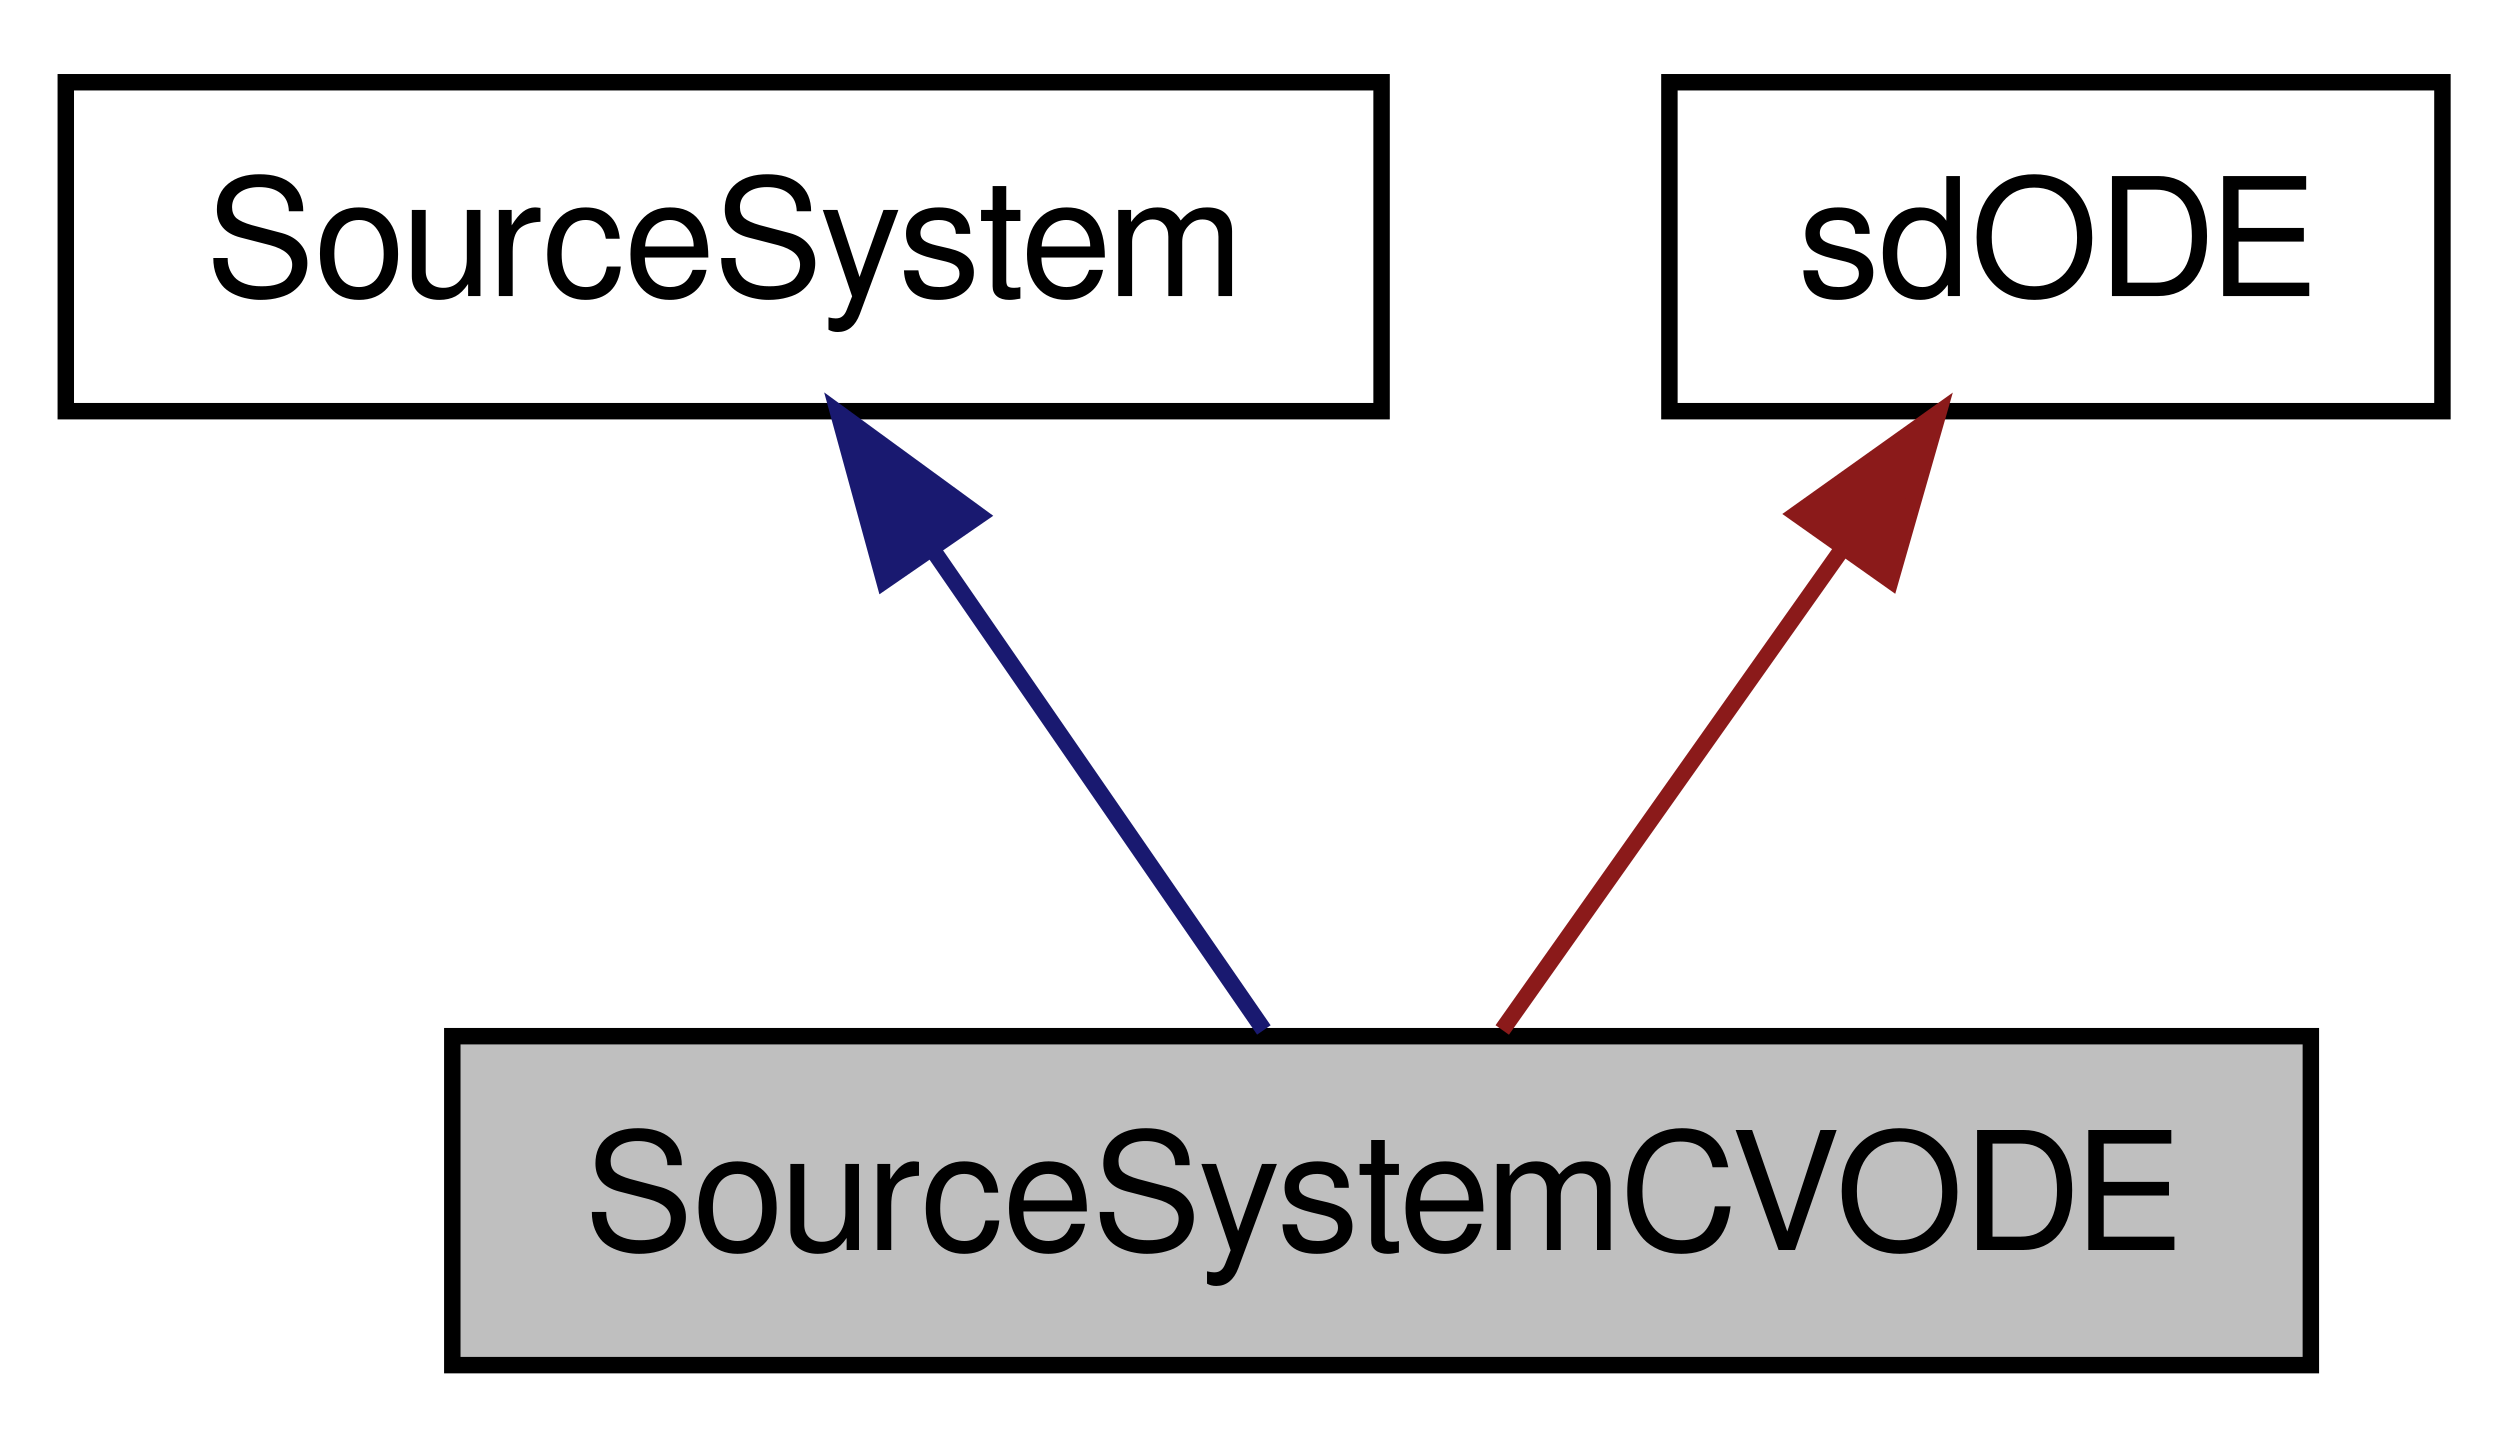
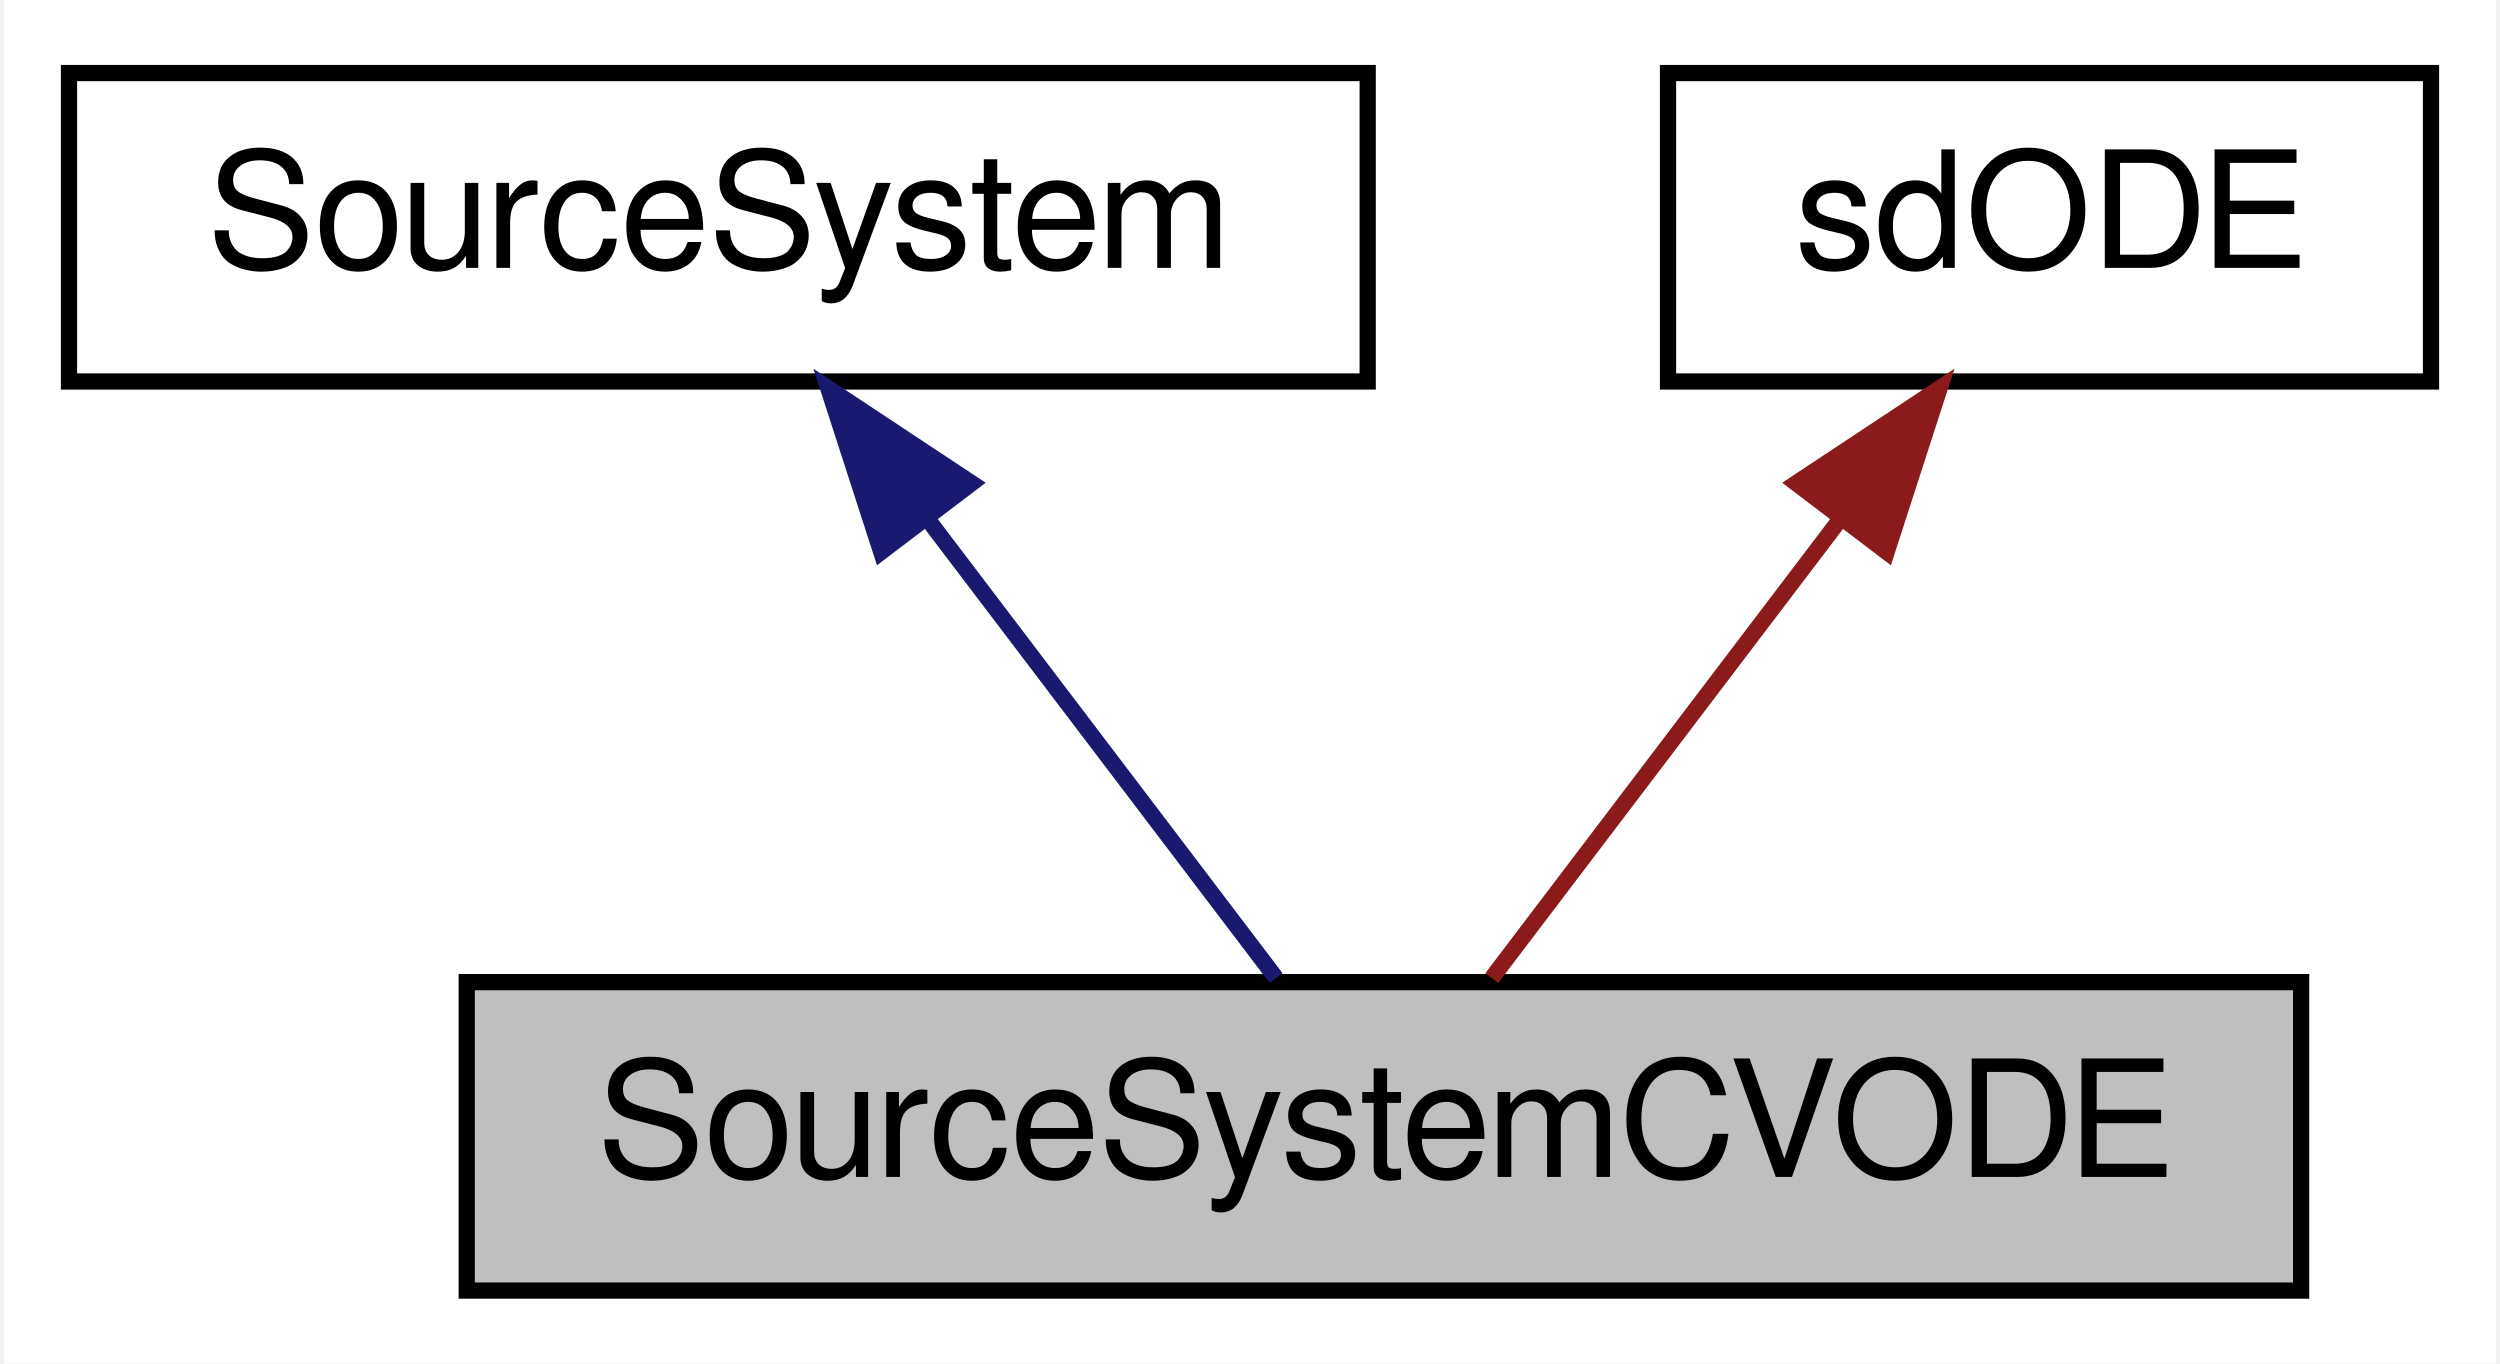
- <svg xmlns="http://www.w3.org/2000/svg" xmlns:xlink="http://www.w3.org/1999/xlink" width="152pt" height="88pt" viewBox="0.00 0.00 152.00 88.00">
-   <g id="graph1" class="graph" transform="scale(1 1) rotate(0) translate(4 84)">
-     <polygon fill="white" stroke="white" points="-4,5 -4,-84 149,-84 149,5 -4,5" />
+ <svg xmlns="http://www.w3.org/2000/svg" xmlns:xlink="http://www.w3.org/1999/xlink" width="154pt" height="84pt" viewBox="0.00 0.00 153.50 84.00">
+   <g id="graph0" class="graph" transform="scale(1 1) rotate(0) translate(4 80)">
+     <polygon fill="white" stroke="none" points="-4,4 -4,-80 149.5,-80 149.5,4 -4,4" />
    <g id="node1" class="node">
-       <polygon fill="#bfbfbf" stroke="black" points="23.5,-1 23.5,-21 136.5,-21 136.5,-1 23.5,-1" />
-       <text text-anchor="middle" x="80" y="-8" font-family="FreeSans" font-size="10.00">SourceSystemCVODE</text>
+       <polygon fill="#bfbfbf" stroke="black" points="24.5,-0.5 24.5,-19.5 137.5,-19.5 137.5,-0.5 24.5,-0.5" />
+       <text text-anchor="middle" x="81" y="-7.5" font-family="FreeSans" font-size="10.00">SourceSystemCVODE</text>
    </g>
    <g id="node2" class="node">
-       <a xlink:href="classSourceSystem.html" target="_top" xlink:title="Base class used to integrate the chemical source term at a single point. ">
-         <polygon fill="white" stroke="black" points="0,-59 0,-79 80,-79 80,-59 0,-59" />
-         <text text-anchor="middle" x="40" y="-66" font-family="FreeSans" font-size="10.00">SourceSystem</text>
-       </a>
+       <g id="a_node2">
+         <a xlink:href="classSourceSystem.html" target="_top" xlink:title="Base class used to integrate the chemical source term at a single point. ">
+           <polygon fill="white" stroke="black" points="0,-56.5 0,-75.5 80,-75.5 80,-56.5 0,-56.5" />
+           <text text-anchor="middle" x="40" y="-63.5" font-family="FreeSans" font-size="10.00">SourceSystem</text>
+         </a>
+       </g>
+     </g>
+     <g id="edge1" class="edge">
+       <path fill="none" stroke="midnightblue" d="M53.017,-47.855C60.117,-38.505 68.604,-27.326 74.356,-19.751" />
+       <polygon fill="midnightblue" stroke="midnightblue" points="50.03,-46.002 46.77,-56.083 55.605,-50.235 50.03,-46.002" />
+     </g>
+     <g id="node3" class="node">
+       <g id="a_node3">
+         <a xlink:href="classsdODE.html" target="_top" xlink:title="Abstract base class for an ODE to be integrated by SundialsCvode. ">
+           <polygon fill="white" stroke="black" points="98.5,-56.5 98.5,-75.5 145.5,-75.5 145.5,-56.5 98.5,-56.5" />
+           <text text-anchor="middle" x="122" y="-63.5" font-family="FreeSans" font-size="10.00">sdODE</text>
+         </a>
+       </g>
    </g>
    <g id="edge2" class="edge">
-       <path fill="none" stroke="midnightblue" d="M52.835,-50.389C59.46,-40.782 67.294,-29.423 72.843,-21.378" />
-       <polygon fill="midnightblue" stroke="midnightblue" points="49.764,-48.678 46.968,-58.897 55.526,-52.652 49.764,-48.678" />
-     </g>
-     <g id="node4" class="node">
-       <a xlink:href="classsdODE.html" target="_top" xlink:title="Abstract base class for an ODE to be integrated by SundialsCvode. ">
-         <polygon fill="white" stroke="black" points="97.5,-59 97.5,-79 144.5,-79 144.5,-59 97.5,-59" />
-         <text text-anchor="middle" x="121" y="-66" font-family="FreeSans" font-size="10.00">sdODE</text>
-       </a>
-     </g>
-     <g id="edge4" class="edge">
-       <path fill="none" stroke="#8b1a1a" d="M108.054,-50.686C101.219,-41.017 93.082,-29.506 87.336,-21.378" />
-       <polygon fill="#8b1a1a" stroke="#8b1a1a" points="105.228,-52.752 113.858,-58.897 110.944,-48.711 105.228,-52.752" />
+       <path fill="none" stroke="#8b1a1a" d="M108.983,-47.855C101.883,-38.505 93.396,-27.326 87.644,-19.751" />
+       <polygon fill="#8b1a1a" stroke="#8b1a1a" points="106.395,-50.235 115.23,-56.083 111.97,-46.002 106.395,-50.235" />
    </g>
  </g>
</svg>
